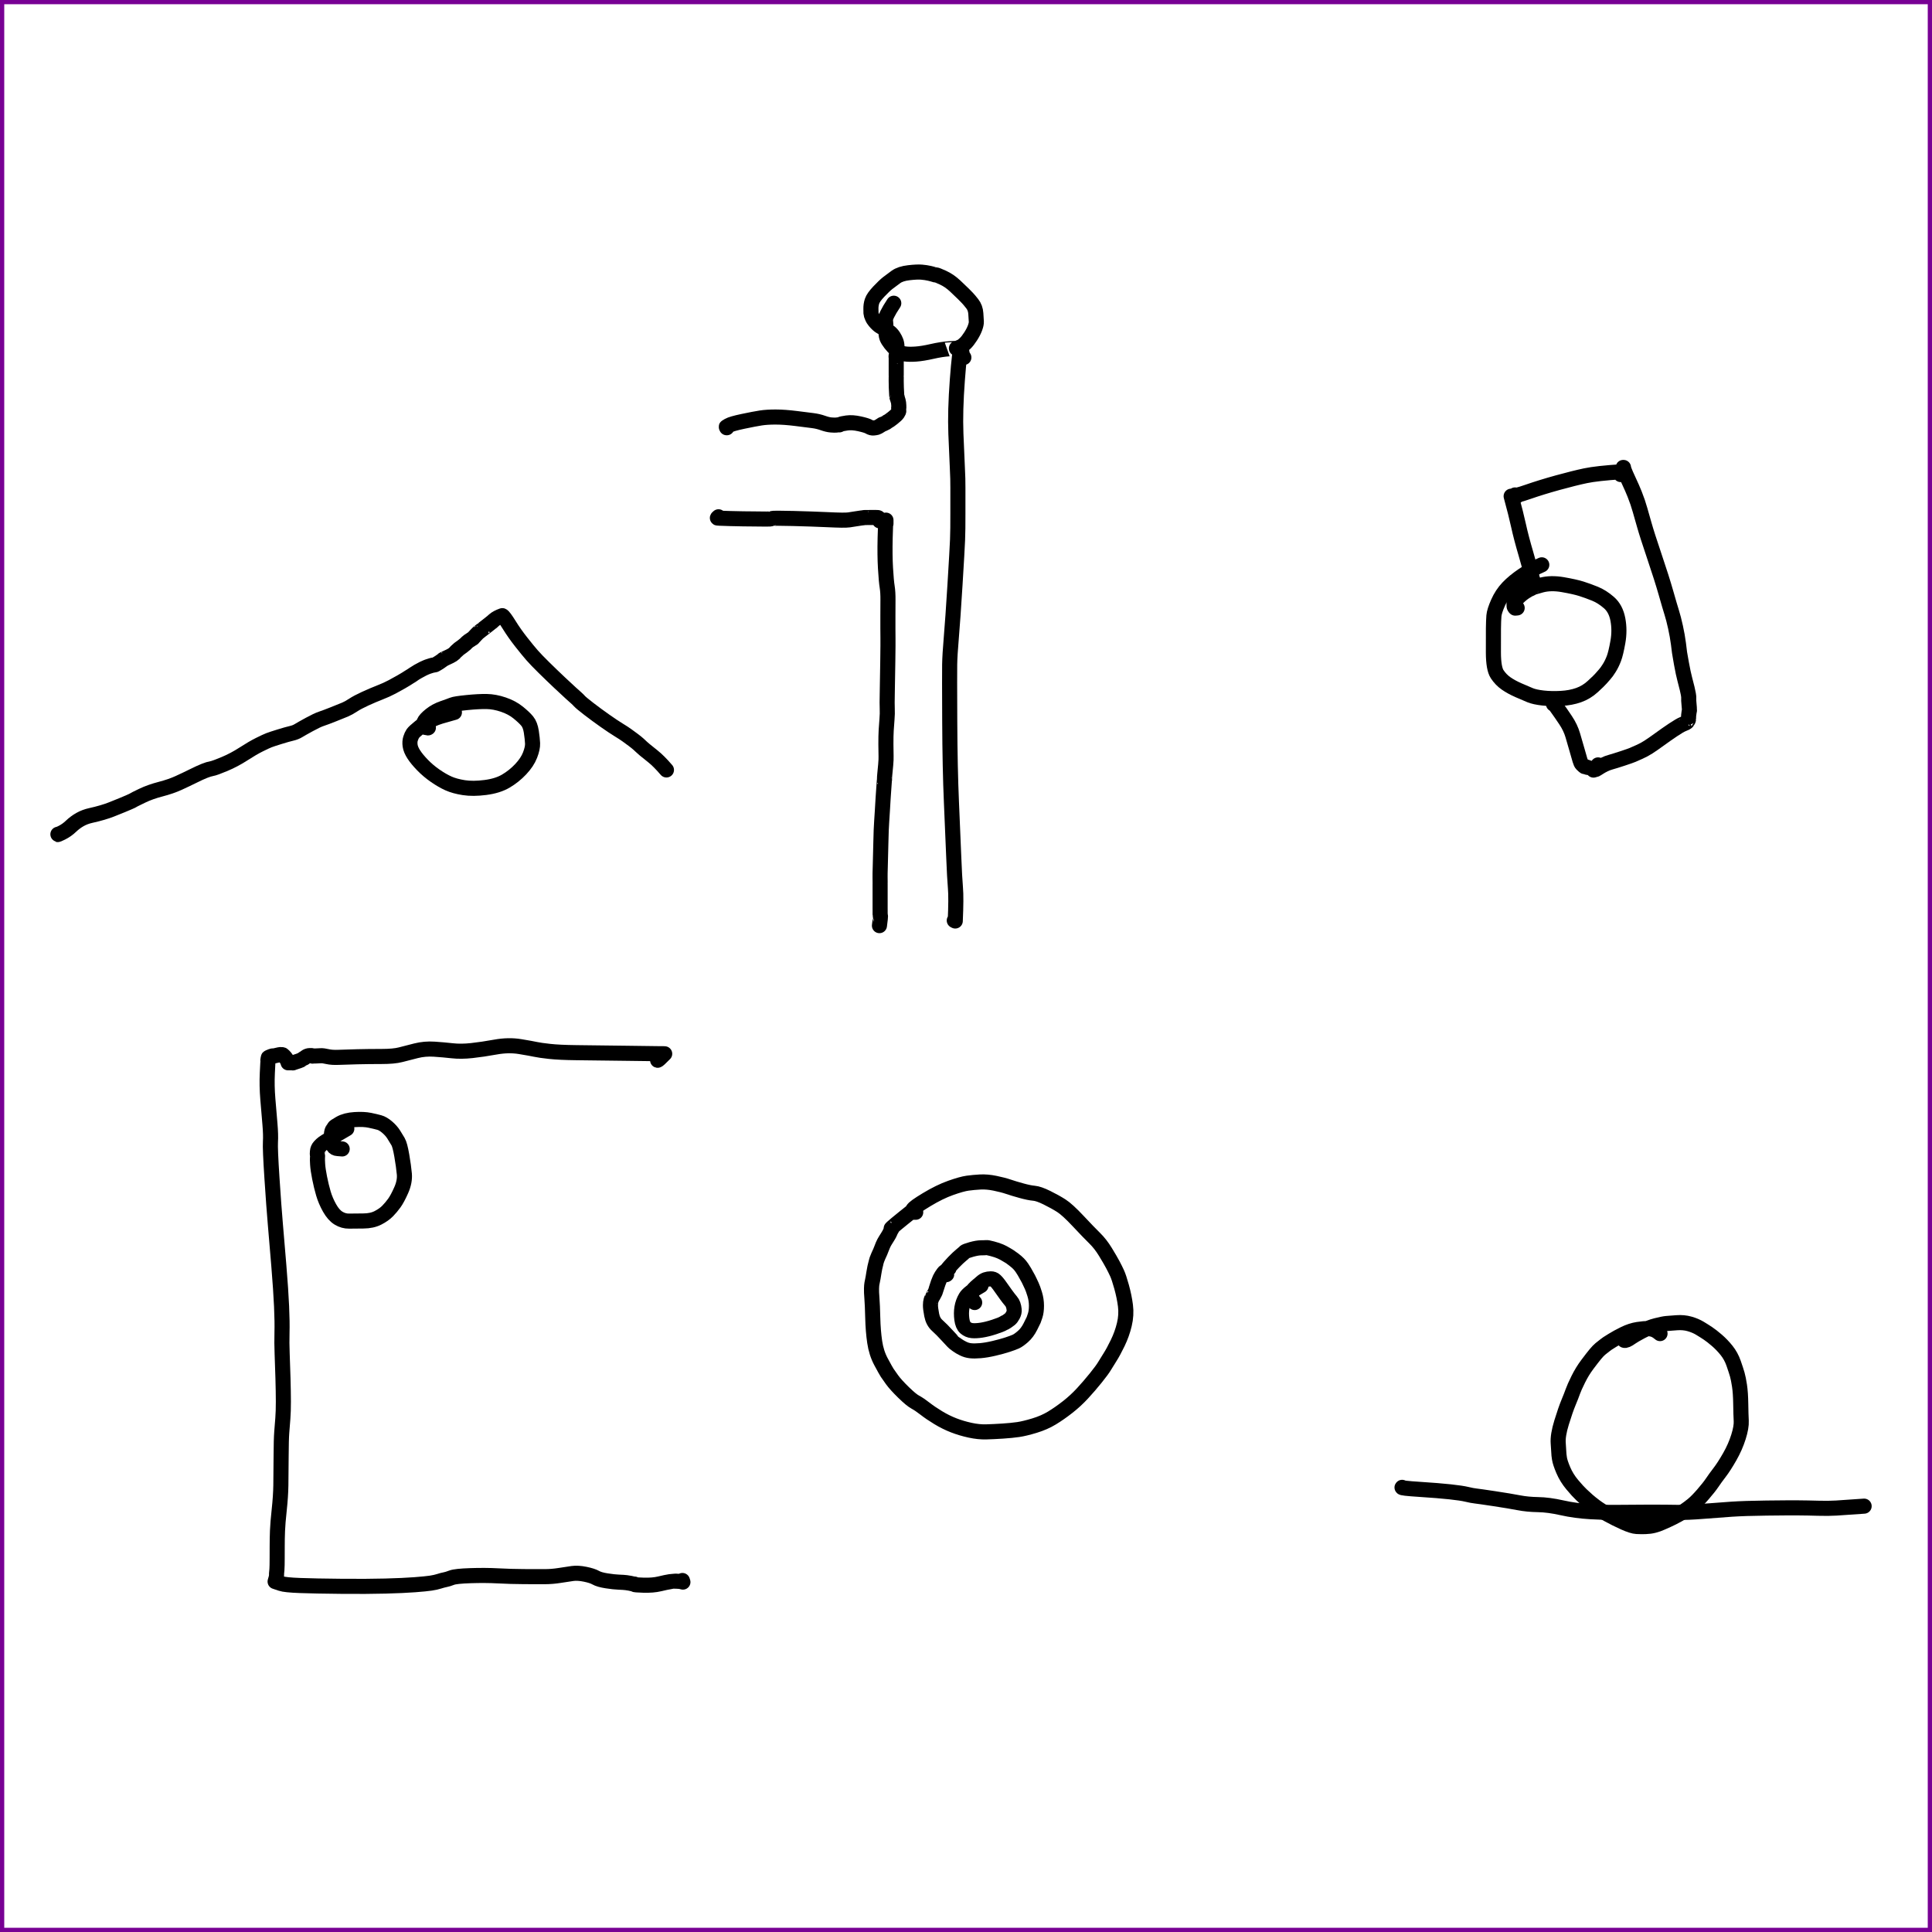
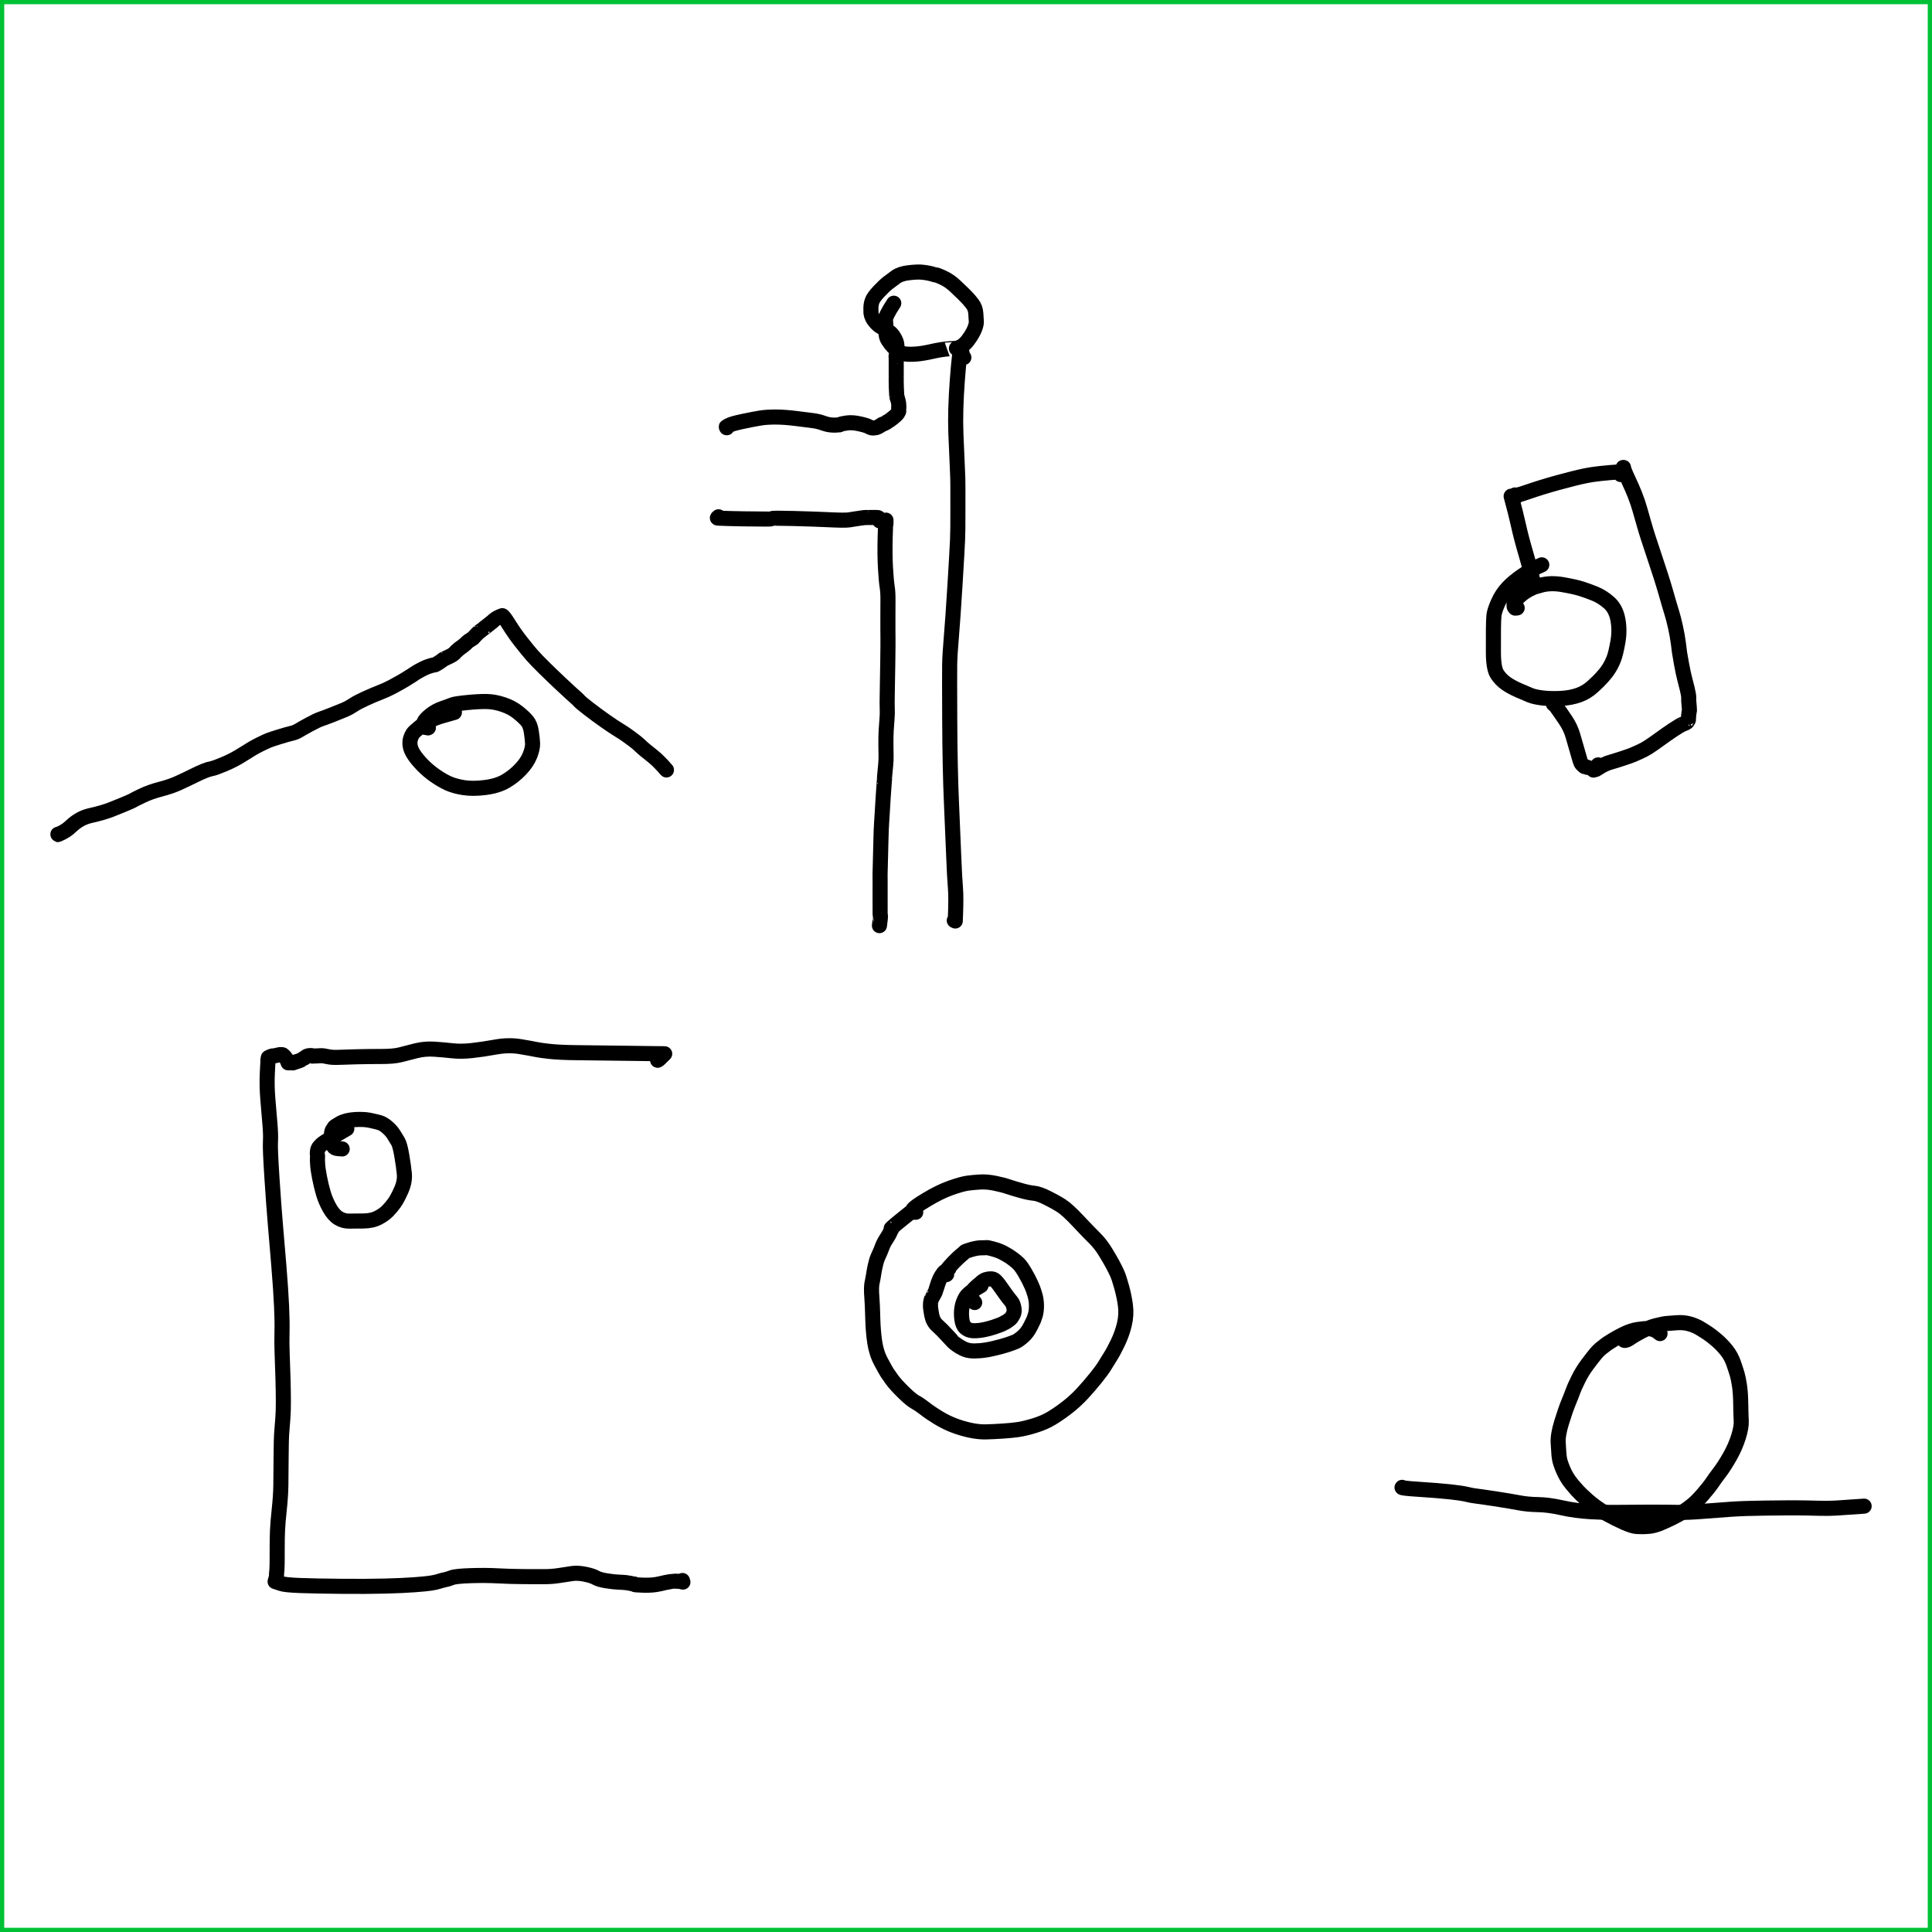
<svg xmlns="http://www.w3.org/2000/svg" width="100%" height="100%" viewBox="0 0 1366 1366" version="1.1" xml:space="preserve" style="fill-rule:evenodd;clip-rule:evenodd;stroke-linecap:round;stroke-linejoin:round;">
  <g transform="matrix(1.33333,0,0,1.33333,0,0)">
    <path id="STROKE_b67c7605-1e3c-4439-815e-d10870ea89ce" d="M31,442.314C31.001,442.345 31.002,442.375 31.002,442.404L30.706,442.404C30.299,442.751 30.982,442.483 32.754,441.6C34.526,440.717 36.149,439.572 37.622,438.164C39.095,436.755 40.695,435.561 42.42,434.584C44.147,433.608 46.071,432.887 48.194,432.422C50.318,431.957 52.345,431.438 54.274,430.866C56.205,430.294 57.756,429.771 58.928,429.298C60.101,428.826 61.072,428.437 61.84,428.13C62.608,427.822 63.565,427.437 64.71,426.974C65.855,426.51 67.077,425.995 68.376,425.43C69.673,424.863 70.455,424.486 70.722,424.298C70.989,424.111 72.537,423.335 75.368,421.968C78.199,420.603 81.456,419.44 85.14,418.48C88.823,417.52 92.008,416.425 94.696,415.194C97.383,413.965 99.959,412.738 102.424,411.514C104.889,410.29 106.895,409.371 108.442,408.758C109.99,408.146 111.273,407.755 112.29,407.584C113.309,407.415 115.547,406.606 119.004,405.158C122.463,403.71 125.817,401.935 129.066,399.834C132.315,397.734 135.127,396.091 137.502,394.906C139.877,393.721 141.585,392.927 142.628,392.526C143.672,392.125 145.558,391.503 148.286,390.66C151.014,389.816 153.105,389.226 154.558,388.89C156.01,388.554 157.245,388.071 158.262,387.442C159.279,386.813 161.195,385.729 164.008,384.19C166.823,382.651 168.964,381.64 170.432,381.156C171.901,380.672 174.035,379.872 176.834,378.756C179.633,377.64 181.663,376.82 182.924,376.296C184.187,375.772 185.608,374.989 187.188,373.946C188.768,372.902 190.933,371.751 193.682,370.492C196.433,369.233 198.998,368.143 201.378,367.22C203.759,366.297 205.958,365.3 207.974,364.228C209.99,363.156 211.554,362.292 212.666,361.636C213.778,360.98 214.462,360.577 214.718,360.428C214.975,360.279 215.193,360.147 215.372,360.034C215.549,359.921 215.945,359.668 216.558,359.276C217.171,358.885 217.562,358.642 217.73,358.546C217.898,358.451 217.943,358.429 217.864,358.478C217.785,358.526 218.003,358.385 218.518,358.054C219.031,357.723 219.412,357.461 219.66,357.266C219.907,357.07 220.573,356.663 221.658,356.046C222.743,355.429 223.633,354.951 224.328,354.612C225.023,354.272 225.529,354.042 225.848,353.922C226.168,353.802 226.379,353.719 226.48,353.674C226.581,353.629 226.564,353.632 226.428,353.684C226.292,353.736 226.451,353.677 226.904,353.506C227.357,353.335 227.924,353.153 228.604,352.96C229.284,352.767 229.586,352.689 229.51,352.726C229.434,352.763 229.454,352.768 229.57,352.74C229.685,352.712 229.891,352.669 230.19,352.61C230.487,352.553 230.637,352.505 230.638,352.468C230.638,352.429 230.624,352.453 230.596,352.538C230.567,352.623 231.01,352.393 231.926,351.846C232.841,351.298 233.595,350.797 234.188,350.344C234.78,349.891 235.075,349.676 235.072,349.7C235.068,349.725 235.08,349.735 235.108,349.73C235.136,349.723 235.081,349.729 234.942,349.748C234.803,349.767 235.15,349.591 235.982,349.22C236.813,348.849 237.715,348.421 238.688,347.936C239.66,347.449 240.399,346.965 240.904,346.482C241.411,345.999 241.691,345.711 241.744,345.618C241.797,345.526 241.814,345.497 241.794,345.53C241.773,345.562 241.766,345.569 241.774,345.552C241.782,345.535 241.836,345.481 241.936,345.392C242.036,345.303 242.325,345.045 242.802,344.618C243.279,344.191 243.51,343.984 243.494,343.996C243.479,344.009 243.499,343.995 243.554,343.952C243.609,343.911 243.593,343.921 243.506,343.984C243.418,344.048 243.643,343.889 244.182,343.508C244.722,343.127 245.04,342.899 245.136,342.824C245.232,342.751 245.418,342.601 245.694,342.376C245.969,342.152 246.258,341.917 246.562,341.672C246.867,341.425 246.961,341.353 246.844,341.456C246.727,341.559 246.721,341.553 246.826,341.438C246.931,341.323 247.225,341.036 247.706,340.576C248.189,340.117 248.857,339.647 249.71,339.164L249.71,339.12C250.685,338.513 251.043,338.297 250.786,338.47C250.529,338.643 250.455,338.688 250.566,338.604C250.677,338.519 250.815,338.394 250.98,338.23C251.144,338.067 251.405,337.793 251.764,337.406C252.123,337.021 252.262,336.869 252.182,336.952C252.102,337.035 252.098,337.035 252.17,336.954C252.241,336.871 252.469,336.635 252.854,336.246C253.239,335.857 253.427,335.663 253.418,335.666C253.409,335.667 253.433,335.643 253.492,335.594C253.552,335.546 253.843,335.315 254.364,334.9C254.884,334.485 255.166,334.259 255.21,334.222C255.255,334.185 255.274,334.176 255.266,334.196C255.257,334.215 255.562,333.977 256.182,333.484C256.801,332.989 257.445,332.49 258.114,331.986C258.782,331.482 259.373,331.018 259.888,330.594C260.403,330.171 260.642,329.975 260.606,330.004C260.571,330.033 260.635,329.997 260.796,329.894C260.959,329.791 260.967,329.791 260.82,329.892C260.673,329.993 261.087,329.617 262.06,328.762C263.033,327.909 264.467,327.145 266.36,326.472C266.903,326.691 268.117,328.321 270.004,331.364C271.889,334.405 274.029,337.444 276.424,340.48C278.817,343.517 280.727,345.85 282.152,347.478C283.577,349.105 285.687,351.293 288.48,354.042C291.275,356.791 294.029,359.445 296.742,362.002C299.457,364.559 301.47,366.429 302.782,367.61C304.095,368.793 305.032,369.63 305.592,370.122C306.152,370.613 306.728,371.183 307.32,371.834C307.913,372.485 309.568,373.857 312.284,375.952C314.999,378.045 317.836,380.131 320.796,382.21C323.755,384.289 326.171,385.9 328.046,387.044C329.922,388.188 331.403,389.153 332.49,389.94C333.577,390.725 334.685,391.539 335.814,392.38C336.945,393.221 337.895,393.989 338.664,394.682C339.435,395.375 339.948,395.853 340.204,396.116C340.459,396.38 340.997,396.853 341.818,397.536C342.638,398.219 344.103,399.399 346.214,401.076C348.323,402.753 350.721,405.157 353.406,408.288" style="fill:none;fill-rule:nonzero;stroke:black;stroke-width:8px;" />
    <path id="STROKE_aaca6e77-60b2-4cfe-9c23-1720871bc3d3" d="M227.166,385.878C227.102,385.966 226.99,386.009 226.83,386.006C226.669,386.003 226.251,385.913 225.576,385.736C224.901,385.559 224.575,385.445 224.598,385.396C224.619,385.345 224.646,385.333 224.678,385.36C224.71,385.385 224.635,385.271 224.452,385.016C224.269,384.76 224.388,384.1 224.808,383.036C225.227,381.972 226.394,380.678 228.31,379.154C230.226,377.631 232.411,376.448 234.866,375.604C237.319,374.76 239.007,374.146 239.93,373.762C240.851,373.378 243.41,372.976 247.606,372.556C251.802,372.135 255.299,371.949 258.098,372C260.898,372.051 263.835,372.597 266.908,373.64C269.981,374.683 272.6,376.081 274.764,377.836C276.929,379.591 278.541,381.115 279.598,382.41C280.655,383.706 281.371,385.577 281.744,388.022C282.117,390.469 282.341,392.527 282.414,394.198C282.486,395.869 282.035,397.952 281.062,400.448C280.089,402.943 278.437,405.427 276.108,407.902C273.779,410.378 271.163,412.473 268.262,414.186C265.361,415.901 261.72,417.037 257.34,417.596C252.961,418.155 249.16,418.18 245.936,417.672C242.712,417.165 240.005,416.421 237.816,415.438C235.627,414.455 233.295,413.109 230.822,411.4C228.347,409.691 226.1,407.795 224.08,405.712C222.059,403.628 220.505,401.743 219.418,400.056C218.333,398.371 217.689,396.823 217.486,395.412C217.283,394.001 217.359,392.749 217.712,391.654C218.064,390.558 218.465,389.675 218.916,389.004C219.367,388.333 220.603,387.185 222.624,385.56C224.645,383.936 226.603,382.694 228.496,381.834C230.388,380.975 232.101,380.318 233.634,379.862C235.167,379.407 237.611,378.71 240.964,377.77" style="fill:none;fill-rule:nonzero;stroke:black;stroke-width:8px;" />
    <path id="STROKE_8f6da180-f3f2-4cae-8be6-d05f730d5e47" d="M385.422,226.82L385.334,226.82C385.543,226.509 385.489,226.395 385.17,226.478C384.851,226.561 385.237,226.286 386.328,225.654C387.419,225.022 389.993,224.281 394.052,223.43C398.109,222.578 401.232,221.982 403.42,221.642C405.609,221.302 408.261,221.136 411.376,221.144C414.489,221.152 418.069,221.411 422.114,221.92C426.159,222.429 429.117,222.803 430.988,223.04C432.86,223.276 434.647,223.696 436.348,224.3C438.051,224.904 439.494,225.251 440.678,225.342C441.862,225.433 442.739,225.459 443.31,225.422C443.881,225.386 444.391,225.325 444.84,225.24C445.289,225.155 445.411,225.161 445.206,225.26C445.001,225.359 445.135,225.287 445.608,225.044C446.081,224.803 447.255,224.55 449.128,224.286C451.001,224.023 453.215,224.173 455.768,224.734C458.321,225.294 460.017,225.823 460.854,226.32C461.691,226.817 462.495,227.025 463.264,226.944C464.033,226.863 464.607,226.767 464.986,226.658C465.365,226.549 465.965,226.225 466.786,225.686C467.607,225.146 467.981,224.911 467.908,224.98C467.835,225.048 467.823,225.072 467.874,225.052C467.926,225.031 468.195,224.916 468.682,224.708C469.17,224.501 469.575,224.302 469.898,224.11C470.222,223.918 470.345,223.82 470.268,223.816C470.192,223.812 470.372,223.705 470.808,223.496C471.244,223.287 472.115,222.671 473.422,221.65C474.729,220.627 475.597,219.797 476.028,219.16C476.459,218.521 476.651,218.054 476.604,217.758C476.556,217.461 476.542,217.168 476.562,216.88C476.582,216.592 476.575,216.412 476.54,216.34C476.505,216.269 476.518,216.283 476.578,216.38C476.638,216.477 476.647,216.019 476.606,215.006C476.565,213.993 476.467,213.222 476.314,212.694C476.161,212.166 476.033,211.75 475.932,211.446C475.832,211.142 475.784,210.989 475.788,210.986C475.792,210.983 475.789,210.9 475.78,210.736C475.769,210.572 475.743,210.57 475.7,210.73C475.656,210.889 475.592,210.477 475.508,209.496C475.424,208.516 475.355,207.176 475.302,205.476C475.249,203.777 475.227,202.615 475.236,201.99C475.247,201.365 475.251,200.825 475.248,200.372C475.245,199.92 475.245,199.705 475.246,199.726C475.246,199.747 475.246,199.651 475.246,199.438L475.246,189.46C475.246,189.445 475.249,189.389 475.256,189.292C475.261,189.196 475.235,189.154 475.176,189.166C475.117,189.178 475.185,188.692 475.378,187.708C475.571,186.724 475.667,185.596 475.666,184.324C475.663,183.053 475.5,181.977 475.176,181.096C474.852,180.215 474.399,179.325 473.818,178.426C473.238,177.527 472.562,176.773 471.79,176.162C471.019,175.551 469.935,174.869 468.538,174.114C467.141,173.359 466.126,172.687 465.494,172.096C464.861,171.507 464.331,170.945 463.904,170.412C463.479,169.877 463.222,169.536 463.134,169.388C463.046,169.24 462.961,169.087 462.88,168.93C462.799,168.771 462.672,168.517 462.5,168.168C462.327,167.819 462.187,167.46 462.082,167.092C461.977,166.725 461.908,166.368 461.876,166.02C461.845,165.672 461.839,165.569 461.856,165.71C461.875,165.85 461.867,165.221 461.832,163.822C461.799,162.425 461.995,161.063 462.422,159.736C462.849,158.409 464.051,156.699 466.03,154.604C468.009,152.508 469.618,150.979 470.858,150.016C472.097,149.052 473.515,147.996 475.112,146.848C476.711,145.699 478.987,144.955 481.94,144.618C484.893,144.281 487.149,144.179 488.708,144.314C490.268,144.449 491.659,144.658 492.88,144.942C494.103,145.225 494.906,145.445 495.29,145.602C495.673,145.758 495.999,145.813 496.27,145.768C496.539,145.721 497.796,146.21 500.04,147.234C502.283,148.258 504.423,149.72 506.46,151.62C508.496,153.519 509.962,154.921 510.858,155.828C511.754,156.735 512.489,157.485 513.062,158.078C513.635,158.67 514.479,159.679 515.594,161.106C516.707,162.531 517.329,164.247 517.458,166.254C517.586,168.262 517.675,169.682 517.724,170.514C517.772,171.346 517.546,172.451 517.046,173.83C516.547,175.21 515.773,176.719 514.724,178.356C513.675,179.993 512.706,181.234 511.818,182.078C510.931,182.921 510.249,183.466 509.77,183.714C509.29,183.961 508.807,184.176 508.322,184.36C507.835,184.544 507.508,184.657 507.34,184.698C507.172,184.741 507.121,184.757 507.188,184.748C507.255,184.739 507.299,184.726 507.32,184.71C507.341,184.694 506.009,184.773 503.322,184.948C500.634,185.123 497.613,185.593 494.258,186.358C490.903,187.123 488.039,187.59 485.666,187.758C483.293,187.926 481.301,187.893 479.69,187.66C478.079,187.425 476.668,186.763 475.456,185.674C474.243,184.585 473.157,183.426 472.198,182.198C471.238,180.971 470.594,179.914 470.266,179.026C469.938,178.138 469.779,176.717 469.788,174.764C469.797,172.809 469.716,171.165 469.544,169.832C469.371,168.499 470.838,165.485 473.946,160.792" style="fill:none;fill-rule:nonzero;stroke:black;stroke-width:8px;" />
    <path id="STROKE_560f2735-c28a-49ba-8fc3-4f5a85eda761" d="M511.116,189.564C510.411,188.552 510.179,188.194 510.422,188.49C510.427,188.925 510.215,187.813 509.786,185.156L509.654,185.156C509.154,185.091 508.491,190.54 507.664,201.504C506.837,212.468 506.579,221.964 506.89,229.992C507.199,238.021 507.459,244.038 507.67,248.042C507.882,252.045 507.977,255.612 507.954,258.744C507.933,261.876 507.932,266.357 507.952,272.186C507.972,278.015 507.912,282.699 507.772,286.238C507.632,289.775 507.181,297.707 506.42,310.034C505.659,322.359 505.01,331.665 504.474,337.95C503.938,344.234 503.644,349.031 503.592,352.34C503.541,355.648 503.553,365.655 503.626,382.36C503.701,399.064 504.001,413.403 504.526,425.376C505.051,437.348 505.461,447.039 505.756,454.45C506.051,461.862 506.35,467.337 506.654,470.874C506.959,474.41 506.925,480.247 506.552,488.386C506.364,488.298 506.191,488.209 506.034,488.12" style="fill:none;fill-rule:nonzero;stroke:black;stroke-width:8px;" />
    <path id="STROKE_cfba6117-62eb-4dcf-b116-5c4aaf536a90" d="M381.02,274.044C380.509,274.488 380.322,274.687 380.458,274.642C379.942,274.737 382.219,274.85 387.288,274.982C392.359,275.113 396.377,275.177 399.342,275.176C402.309,275.175 404.589,275.199 406.184,275.248C407.779,275.296 408.797,275.209 409.24,274.988C409.683,274.767 413.479,274.751 420.628,274.942C427.779,275.134 433.407,275.325 437.514,275.516C441.621,275.708 444.56,275.813 446.332,275.83C448.105,275.849 449.4,275.799 450.216,275.682C451.033,275.565 452.203,275.381 453.724,275.132C455.244,274.883 456.206,274.737 456.61,274.694C457.013,274.651 457.269,274.621 457.378,274.604C457.486,274.587 457.625,274.574 457.794,274.566C457.965,274.559 458.024,274.537 457.972,274.5C457.921,274.463 458.441,274.44 459.532,274.432C460.623,274.423 461.54,274.42 462.284,274.424C463.027,274.428 463.601,274.425 464.008,274.414C464.413,274.403 464.586,274.405 464.526,274.42C464.466,274.436 464.627,274.44 465.008,274.432C465.391,274.424 465.639,274.453 465.754,274.518C465.87,274.585 465.983,274.764 466.094,275.056C466.206,275.348 466.321,275.727 466.44,276.192" style="fill:none;fill-rule:nonzero;stroke:black;stroke-width:8px;" />
    <path id="STROKE_c3c7cc77-e360-4000-916b-15f91e74e5be" d="M469.808,277.698C469.808,277.794 469.808,277.693 469.808,277.394L469.808,275.816C469.671,276.057 469.527,279.217 469.378,285.296C469.229,291.373 469.289,296.711 469.56,301.308C469.831,305.904 470.125,309.178 470.442,311.13C470.759,313.082 470.902,315.474 470.87,318.306C470.838,321.138 470.827,323.959 470.836,326.768C470.845,329.577 470.846,331.861 470.838,333.618C470.829,335.375 470.84,336.956 470.872,338.36C470.904,339.764 470.873,343.877 470.78,350.698C470.688,357.519 470.596,363.016 470.504,367.188C470.412,371.361 470.407,374.256 470.488,375.872C470.568,377.488 470.524,379.313 470.356,381.346C470.188,383.379 470.047,385.357 469.932,387.278C469.816,389.199 469.765,391.67 469.778,394.69C469.791,397.709 469.82,399.794 469.864,400.946C469.908,402.098 469.84,403.659 469.66,405.628C469.48,407.597 469.33,409.169 469.21,410.344C469.089,411.52 469.031,412.379 469.038,412.92C469.043,413.46 469.033,413.697 469.008,413.632C468.984,413.568 468.907,414.5 468.776,416.428C468.644,418.356 468.489,420.593 468.312,423.138C468.133,425.683 468.001,427.899 467.916,429.786C467.831,431.673 467.703,433.667 467.532,435.77C467.361,437.873 467.216,441.678 467.096,447.186C466.977,452.695 466.874,456.826 466.786,459.578C466.697,462.331 466.664,464.236 466.688,465.292C466.711,466.349 466.719,467.175 466.712,467.768C466.705,468.361 466.703,468.671 466.704,468.696C466.707,468.721 466.708,468.765 466.708,468.826C466.707,468.887 466.706,469.639 466.706,471.08L466.706,481.486C466.706,481.478 466.706,481.51 466.706,481.582C466.706,481.655 466.708,481.899 466.712,482.312C466.716,482.727 466.717,483.244 466.716,483.864C466.716,484.484 466.712,484.724 466.704,484.584C466.697,484.445 466.709,484.451 466.74,484.602C466.769,484.751 466.793,485.013 466.812,485.388C466.832,485.764 466.837,485.916 466.826,485.844C466.815,485.772 466.837,485.791 466.892,485.902C466.945,486.014 466.765,487.661 466.352,490.844" style="fill:none;fill-rule:nonzero;stroke:black;stroke-width:8px;" />
    <path id="STROKE_64aba703-da42-4752-bc02-ae2ad215dfea" d="M804.522,322.374C803.506,322.49 803.151,322.509 803.458,322.43C802.991,321.717 802.814,321.403 802.926,321.488C802.978,321.969 802.957,321.701 802.862,320.684C802.769,319.668 803.425,318.459 804.83,317.056C806.235,315.653 807.607,314.535 808.944,313.7C810.283,312.867 811.112,312.415 811.432,312.344C811.752,312.275 811.97,312.137 812.086,311.93C812.203,311.725 813.938,311.169 817.29,310.264C820.642,309.359 824.469,309.281 828.77,310.032C833.071,310.781 836.361,311.519 838.638,312.246C840.917,312.971 843.307,313.841 845.808,314.854C848.309,315.869 850.775,317.435 853.204,319.552C855.632,321.671 857.208,324.657 857.932,328.512C858.656,332.367 858.657,336.329 857.936,340.398C857.215,344.467 856.505,347.417 855.806,349.246C855.109,351.074 854.298,352.73 853.374,354.214C852.451,355.697 851.607,356.859 850.84,357.702C850.073,358.543 849.415,359.288 848.866,359.936C848.318,360.583 846.918,361.942 844.666,364.014C842.415,366.085 839.905,367.612 837.136,368.596C834.365,369.581 831.251,370.168 827.794,370.356C824.337,370.543 821.149,370.473 818.232,370.146C815.315,369.819 813.042,369.323 811.414,368.656C809.785,367.989 807.722,367.108 805.226,366.012C802.731,364.916 800.555,363.725 798.698,362.438C796.842,361.153 795.254,359.517 793.934,357.53C792.614,355.543 791.943,351.717 791.922,346.052C791.901,340.385 791.907,336.132 791.94,333.292C791.973,330.451 792.057,328.211 792.19,326.574C792.323,324.937 793.063,322.599 794.408,319.56C795.752,316.521 797.487,313.883 799.612,311.644C801.737,309.407 804.429,307.188 807.686,304.988C810.945,302.788 814.243,300.964 817.582,299.516" style="fill:none;fill-rule:nonzero;stroke:black;stroke-width:8px;" />
    <path id="STROKE_cb75beec-b192-4f6b-ae50-04eaa8ef3db1" d="M809.042,311.854C809.042,311.854 809.009,311.711 808.944,311.424C808.88,311.139 808.783,311.112 808.652,311.344C808.521,311.575 808.583,311.327 808.838,310.6C809.093,309.872 809.479,309.347 809.998,309.024C810.517,308.701 810.759,308.559 810.726,308.598C812.035,308.239 812.459,308.128 811.996,308.264L813.09,308.264C812.762,307.391 812.599,306.955 812.602,306.958C812.277,305.638 812.139,305.055 812.188,305.208C811.979,303.641 811.001,299.897 809.256,293.974C807.512,288.05 806.188,283.011 805.284,278.858C804.38,274.703 803.062,269.459 801.33,263.124C801.549,263.111 802.494,263.14 804.166,263.212C803.845,262.64 803.702,262.441 803.738,262.614C803.709,262.585 803.595,262.533 803.398,262.46C803.17,263.029 805.449,262.483 810.234,260.822C815.018,259.162 820.298,257.535 826.074,255.94C831.849,254.347 836.741,253.127 840.752,252.28C844.763,251.433 851.183,250.721 860.012,250.144C860.225,249.945 860.067,250.447 859.538,251.65L859.45,251.65C859.513,250.706 859.557,250.344 859.584,250.564C859.983,249.777 860.371,248.884 860.75,247.884L860.912,247.884C860.912,248.576 861.72,250.654 863.336,254.118C864.952,257.582 866.113,260.223 866.82,262.042C867.528,263.861 868.054,265.281 868.398,266.302C868.743,267.325 869.172,268.708 869.684,270.452C870.196,272.195 870.944,274.816 871.928,278.316C872.911,281.817 874.713,287.445 877.336,295.198C879.959,302.951 881.99,309.355 883.43,314.408C884.87,319.46 885.904,322.981 886.532,324.972C887.161,326.963 887.813,329.492 888.488,332.56C889.163,335.628 889.684,338.574 890.052,341.398C890.42,344.223 890.615,345.783 890.636,346.078C890.657,346.371 890.993,348.301 891.642,351.868C892.291,355.433 892.871,358.165 893.382,360.064C893.893,361.963 894.319,363.632 894.66,365.072C895.003,366.513 895.214,367.496 895.294,368.02C895.375,368.544 895.433,368.955 895.468,369.254C895.503,369.554 895.515,369.676 895.506,369.62C895.497,369.563 895.493,369.514 895.494,369.474C895.497,369.433 895.498,369.538 895.498,369.79L895.498,370.762C895.498,371.157 895.503,371.362 895.512,371.378C895.521,371.395 895.515,371.357 895.492,371.262C895.471,371.167 895.506,371.667 895.598,372.762C895.69,373.857 895.761,374.699 895.81,375.29C895.859,375.882 895.877,376.271 895.862,376.458C895.849,376.645 895.845,376.727 895.85,376.704C895.854,376.683 895.857,376.727 895.858,376.838C895.858,376.95 895.863,376.897 895.872,376.68C895.883,376.463 895.808,376.882 895.648,377.938C895.488,378.994 895.407,379.789 895.404,380.324C895.401,380.859 895.401,381.116 895.404,381.096C895.405,381.076 895.401,381.067 895.39,381.068C895.381,381.071 895.379,381.191 895.386,381.428C895.394,381.667 895.241,382.009 894.928,382.456C894.615,382.904 894.456,383.088 894.452,383.008C894.449,382.927 894.426,382.944 894.382,383.06C894.339,383.176 893.731,383.467 892.558,383.932C891.385,384.396 889.607,385.426 887.224,387.022C884.84,388.617 882.436,390.297 880.012,392.064C877.588,393.829 875.615,395.198 874.094,396.17C872.571,397.142 870.989,397.993 869.348,398.724C867.708,399.453 866.509,399.983 865.75,400.312C864.991,400.641 863.197,401.271 860.366,402.2C857.537,403.131 855.485,403.77 854.21,404.118C852.934,404.466 851.746,404.917 850.646,405.472C849.545,406.025 848.72,406.489 848.172,406.862C847.623,407.235 847.212,407.495 846.94,407.642C846.667,407.789 846.443,407.897 846.268,407.966C846.093,408.034 846.038,408.062 846.102,408.05C846.166,408.038 846.201,408.037 846.208,408.048C846.215,408.06 845.813,408.164 845.002,408.36C845.211,408.061 846.019,407.145 847.424,405.612" style="fill:none;fill-rule:nonzero;stroke:black;stroke-width:8px;" />
    <path id="STROKE_4ca2ba01-643c-4bbd-8ffb-0411b8ee1ad7" d="M823.786,373.362C823.786,373.333 823.757,373.053 823.698,372.522C823.501,372.33 824.11,373.207 825.526,375.154C826.942,377.102 828.517,379.379 830.25,381.984C831.982,384.591 833.235,387.223 834.008,389.882C834.781,392.542 835.531,395.129 836.258,397.644C836.985,400.16 837.503,401.965 837.812,403.058C838.123,404.153 838.473,404.893 838.864,405.28C839.255,405.667 839.595,405.985 839.886,406.234C840.175,406.483 840.339,406.579 840.378,406.522C840.415,406.466 840.33,406.416 840.122,406.372C839.914,406.327 840.506,406.517 841.898,406.942" style="fill:none;fill-rule:nonzero;stroke:black;stroke-width:8px;" />
    <path id="STROKE_8ee6eae3-7895-4b05-a306-9c1195de1f10" d="M348.724,562.234C348.915,562.303 350.165,561.159 352.476,558.8C351.217,558.749 350.735,558.735 351.028,558.756C349.491,558.756 348.88,558.756 349.196,558.756C348.887,558.747 343.065,558.671 331.732,558.53C320.399,558.387 311.713,558.281 305.676,558.212C299.639,558.143 294.893,557.917 291.438,557.536C287.983,557.156 285.519,556.803 284.044,556.478C282.569,556.153 279.807,555.655 275.756,554.986C271.704,554.317 267.373,554.399 262.762,555.234C258.15,556.069 253.949,556.692 250.158,557.104C246.367,557.517 242.925,557.551 239.832,557.204C236.739,556.856 233.538,556.573 230.23,556.356C226.923,556.137 223.725,556.418 220.636,557.198C217.547,557.979 214.811,558.681 212.43,559.302C210.049,559.925 206.642,560.235 202.21,560.234C197.778,560.233 193.53,560.281 189.466,560.378C185.401,560.474 182.145,560.576 179.7,560.684C177.256,560.791 175.245,560.662 173.668,560.298C172.092,559.934 170.915,559.779 170.136,559.832C169.357,559.885 168.527,559.924 167.646,559.948C166.766,559.972 166.413,559.982 166.586,559.978C166.759,559.975 166.792,559.973 166.684,559.97C166.575,559.966 166.367,559.967 166.06,559.972C165.753,559.977 165.637,560.001 165.712,560.042C165.788,560.085 165.775,560.039 165.674,559.906C165.571,559.771 165.099,559.722 164.258,559.758C163.415,559.794 162.695,560.044 162.096,560.508C161.497,560.972 161.215,561.187 161.248,561.152C161.283,561.119 161.269,561.121 161.208,561.16C161.147,561.199 161.032,561.249 160.864,561.312C160.696,561.375 160.459,561.528 160.154,561.772C159.849,562.016 159.29,562.281 158.478,562.568C157.665,562.856 156.875,563.116 156.108,563.348C155.341,563.58 155.092,563.673 155.36,563.628C155.627,563.583 154.767,563.568 152.78,563.584C152.628,562.948 152.351,562.303 151.948,561.65C151.545,560.998 151.077,560.413 150.544,559.896C150.012,559.379 149.723,559.183 149.678,559.31C148.758,559.233 148.329,559.199 148.392,559.208C148.456,559.217 148.495,559.222 148.51,559.222C147.309,559.487 146.76,559.609 146.864,559.588C146.967,559.567 147.018,559.555 147.018,559.554C146.107,559.761 145.623,559.868 145.566,559.876C145.509,559.885 145.525,559.889 145.616,559.886C144.548,559.955 144.035,559.989 144.078,559.986C144.121,559.983 144.175,559.979 144.242,559.974C142.809,560.557 142.116,560.843 142.164,560.834C142.212,560.825 142.284,560.804 142.38,560.772C142.335,560.644 142.259,560.89 142.152,561.51C142.045,562.129 142.014,562.489 142.058,562.59C142.101,562.69 142.117,562.665 142.108,562.514C142.097,562.363 141.983,564.521 141.764,568.986C141.544,573.45 141.636,578.098 142.04,582.93C142.443,587.762 142.811,592.133 143.144,596.042C143.476,599.951 143.566,603.103 143.414,605.496C143.262,607.888 143.527,614.269 144.208,624.64C144.889,635.009 145.488,643.151 146.004,649.066C146.519,654.981 147.138,662.347 147.862,671.166C148.585,679.985 149.069,687.181 149.316,692.756C149.563,698.331 149.637,702.951 149.538,706.616C149.439,710.281 149.466,714.014 149.618,717.814C149.77,721.614 149.915,725.931 150.052,730.764C150.189,735.597 150.261,739.754 150.266,743.234C150.271,746.715 150.177,749.699 149.984,752.184C149.789,754.668 149.596,757.124 149.404,759.552C149.212,761.98 149.101,766.303 149.07,772.52C149.041,778.739 148.995,783.785 148.932,787.658C148.871,791.531 148.585,795.834 148.074,800.566C147.563,805.297 147.255,809.025 147.15,811.75C147.045,814.474 146.992,817.257 146.992,820.098C146.993,822.938 146.988,824.993 146.976,826.264C146.964,827.536 146.953,828.728 146.942,829.84C146.933,830.953 146.899,831.809 146.84,832.406C146.781,833.002 146.728,833.546 146.68,834.038C146.632,834.529 146.619,834.694 146.642,834.534C146.663,834.373 146.662,834.654 146.638,835.378C146.614,836.102 146.362,837.197 145.882,838.662C147.357,839.165 147.894,839.34 147.494,839.188C147.095,839.036 147.598,839.211 149.002,839.714C150.406,840.217 153.771,840.567 159.096,840.766C164.42,840.965 171.686,841.107 180.894,841.192C190.102,841.277 197.916,841.233 204.336,841.06C210.755,840.887 215.944,840.65 219.904,840.35C223.864,840.05 226.712,839.768 228.448,839.504C230.183,839.24 231.656,838.913 232.868,838.522C234.081,838.133 235.141,837.853 236.048,837.682C236.955,837.511 238.113,837.155 239.524,836.612C240.936,836.069 244.271,835.713 249.528,835.542C254.784,835.371 259.64,835.406 264.096,835.646C268.551,835.887 273.135,836.021 277.85,836.046C282.565,836.073 286.24,836.081 288.876,836.072C291.512,836.064 294.163,835.846 296.83,835.418C299.497,834.99 301.759,834.648 303.618,834.392C305.477,834.137 307.681,834.267 310.23,834.782C312.779,835.297 314.671,835.906 315.904,836.61C317.136,837.315 319.06,837.873 321.676,838.282C324.292,838.693 326.455,838.928 328.166,838.988C329.877,839.049 331.185,839.137 332.09,839.252C332.994,839.368 333.695,839.481 334.194,839.59C334.693,839.699 335.089,839.791 335.382,839.866C335.675,839.939 336.029,839.982 336.444,839.994C336.857,840.005 336.918,840.081 336.626,840.224C336.333,840.367 337.857,840.49 341.2,840.594C344.543,840.699 347.411,840.463 349.804,839.886C352.197,839.307 354.038,838.921 355.326,838.728C356.614,838.535 357.334,838.445 357.486,838.46C357.639,838.475 358.008,838.479 358.592,838.474C359.176,838.469 359.818,838.507 360.518,838.588C361.218,838.671 361.432,838.697 361.16,838.666C360.888,838.635 361.214,838.73 362.138,838.95C362.138,838.921 362.049,838.64 361.872,838.108" style="fill:none;fill-rule:nonzero;stroke:black;stroke-width:8px;" />
    <path id="STROKE_f9f46931-6535-41aa-b81d-f543d02151e0" d="M181.456,609.258C180.953,609.19 180.159,609.125 179.072,609.062C177.985,608.999 177.217,608.587 176.768,607.826C176.319,607.063 176.003,606.151 175.822,605.088C175.642,604.025 175.575,603.176 175.622,602.54C175.67,601.903 175.745,601.277 175.848,600.662C175.952,600.046 176.086,599.586 176.25,599.282C176.415,598.978 176.606,598.743 176.822,598.578C177.038,598.413 177.153,598.189 177.166,597.908C177.179,597.628 178.22,596.904 180.288,595.736C182.356,594.568 184.977,593.888 188.15,593.696C191.322,593.503 193.957,593.625 196.054,594.062C198.151,594.499 199.849,594.899 201.146,595.262C202.443,595.625 203.823,596.43 205.284,597.678C206.744,598.925 207.908,600.237 208.776,601.616C209.643,602.995 210.411,604.251 211.08,605.386C211.748,606.519 212.41,608.987 213.066,612.79C213.721,616.591 214.17,619.836 214.414,622.524C214.658,625.213 214.108,628.077 212.764,631.114C211.42,634.15 210.199,636.427 209.102,637.944C208.006,639.461 206.821,640.873 205.548,642.178C204.275,643.485 202.573,644.688 200.444,645.788C198.315,646.887 195.719,647.444 192.656,647.46C189.593,647.476 187.083,647.5 185.126,647.532C183.17,647.563 181.312,647.045 179.552,645.98C177.793,644.916 176.201,643.115 174.774,640.578C173.346,638.041 172.251,635.473 171.49,632.874C170.729,630.274 170.057,627.505 169.476,624.566C168.895,621.626 168.547,619.261 168.434,617.47C168.322,615.681 168.295,614.454 168.352,613.79C168.411,613.126 168.402,612.693 168.326,612.492C168.251,612.289 168.256,611.666 168.34,610.622C168.424,609.577 168.811,608.677 169.5,607.924C170.189,607.169 170.777,606.619 171.264,606.272C171.751,605.924 172.249,605.586 172.76,605.258C173.271,604.93 173.58,604.717 173.688,604.618C173.796,604.521 177.203,602.493 183.908,598.536" style="fill:none;fill-rule:nonzero;stroke:black;stroke-width:8px;" />
    <path id="STROKE_c0d1d65d-678b-44f2-9305-3d373ee70b2a" d="M485.588,642.836C484.376,642.836 483.952,642.836 484.316,642.836C484.159,642.807 483.952,642.747 483.696,642.658C484.028,641.462 484.191,641.023 484.184,641.342C484.435,640.627 486.841,638.892 491.404,636.136C495.967,633.38 500.205,631.309 504.118,629.922C508.031,628.535 511.029,627.699 513.112,627.414C515.193,627.129 517.43,626.92 519.822,626.788C522.214,626.656 524.831,626.883 527.674,627.47C530.515,628.058 532.865,628.669 534.724,629.304C536.581,629.94 538.893,630.639 541.658,631.4C544.422,632.163 546.635,632.613 548.298,632.752C549.959,632.891 552.255,633.685 555.184,635.136C558.113,636.585 560.65,637.993 562.794,639.36C564.937,640.725 567.915,643.444 571.73,647.516C575.543,651.587 578.47,654.621 580.51,656.618C582.55,658.617 584.442,661.043 586.186,663.896C587.93,666.751 589.231,668.988 590.09,670.608C590.95,672.228 591.709,673.752 592.366,675.18C593.023,676.608 593.823,679.014 594.764,682.398C595.707,685.783 596.387,689.109 596.806,692.374C597.225,695.639 597.027,698.967 596.214,702.358C595.402,705.749 594.231,709.017 592.702,712.164C591.174,715.312 589.849,717.763 588.728,719.518C587.605,721.274 586.619,722.868 585.768,724.3C584.919,725.732 583.353,727.865 581.07,730.698C578.787,733.533 576.44,736.257 574.028,738.872C571.617,741.487 568.995,743.902 566.162,746.118C563.329,748.335 560.56,750.269 557.856,751.918C555.152,753.567 552.063,754.919 548.588,755.974C545.112,757.03 542.221,757.727 539.916,758.064C537.612,758.4 534.882,758.67 531.726,758.874C528.57,759.078 525.656,759.219 522.984,759.296C520.313,759.373 517.451,759.08 514.398,758.416C511.346,757.752 508.444,756.885 505.692,755.816C502.94,754.748 500.221,753.401 497.536,751.774C494.851,750.149 492.509,748.558 490.512,747.002C488.513,745.447 486.799,744.288 485.37,743.524C483.941,742.76 481.858,741.042 479.122,738.37C476.385,735.698 474.375,733.481 473.092,731.718C471.809,729.954 470.92,728.688 470.424,727.92C469.929,727.152 468.849,725.217 467.184,722.116C465.52,719.016 464.403,715.519 463.832,711.626C463.261,707.734 462.919,703.473 462.806,698.844C462.691,694.215 462.543,690.762 462.362,688.486C462.179,686.209 462.107,684.479 462.146,683.298C462.186,682.115 462.251,681.279 462.342,680.79C462.431,680.301 462.534,679.789 462.65,679.256C462.766,678.721 462.881,678.128 462.994,677.476C463.106,676.823 463.251,675.931 463.43,674.802C463.607,673.671 463.767,672.796 463.91,672.176C464.054,671.555 464.185,671.013 464.302,670.552C464.418,670.091 464.473,669.881 464.466,669.922C464.459,669.963 464.495,669.796 464.574,669.42C464.651,669.045 464.787,668.567 464.98,667.986C465.173,667.405 465.438,666.749 465.774,666.02C466.109,665.289 466.431,664.578 466.742,663.886C467.051,663.193 467.27,662.648 467.398,662.252C467.525,661.855 467.781,661.207 468.168,660.308C468.555,659.408 468.969,658.608 469.412,657.908C469.855,657.208 470.339,656.43 470.864,655.574C471.391,654.718 471.711,654.142 471.824,653.846C471.939,653.55 472.011,653.375 472.042,653.322C472.073,653.269 472.073,653.282 472.042,653.362C472.011,653.443 472.005,653.457 472.022,653.402C472.039,653.346 472.195,653.014 472.49,652.406C472.785,651.798 472.923,651.508 472.906,651.536C472.889,651.564 472.921,651.571 473.004,651.556C473.087,651.54 472.942,651.522 472.57,651.502C472.199,651.481 476.351,648.031 485.026,641.152" style="fill:none;fill-rule:nonzero;stroke:black;stroke-width:8px;" />
    <path id="STROKE_eed92434-45e2-4b8c-85c1-c6aeeac2990c" d="M502.016,675.75C502.027,675.93 501.554,676.026 500.598,676.038C500.263,676.166 500.62,675.503 501.668,674.048C502.716,672.593 504.061,671.024 505.702,669.34C507.342,667.657 508.653,666.418 509.636,665.622C510.619,664.827 511.239,664.271 511.496,663.954C511.753,663.638 512.937,663.183 515.048,662.588C517.159,661.993 518.916,661.693 520.32,661.688C521.723,661.681 522.613,661.647 522.99,661.586C523.367,661.526 524.431,661.727 526.182,662.19C527.934,662.653 529.352,663.124 530.436,663.604C531.52,664.084 532.554,664.625 533.538,665.226C534.522,665.829 535.145,666.2 535.406,666.34C535.667,666.48 536.369,666.987 537.512,667.86C538.653,668.735 539.531,669.489 540.144,670.122C540.757,670.757 541.335,671.467 541.878,672.254C542.419,673.039 542.861,673.733 543.202,674.336C543.545,674.937 543.956,675.672 544.436,676.54C544.916,677.408 545.217,677.949 545.34,678.162C545.464,678.377 545.686,678.833 546.006,679.53C546.326,680.227 546.7,681.025 547.128,681.922C547.556,682.818 548.077,684.271 548.692,686.28C549.308,688.289 549.615,690.339 549.614,692.428C549.614,694.517 549.379,696.263 548.91,697.664C548.442,699.065 548.183,699.824 548.132,699.94C548.081,700.056 547.508,701.215 546.412,703.416C545.315,705.619 543.995,707.391 542.454,708.734C540.914,710.077 539.651,710.971 538.664,711.416C537.676,711.861 536.195,712.408 534.222,713.056C532.247,713.704 529.884,714.351 527.132,714.998C524.38,715.645 521.959,716.055 519.868,716.23C517.777,716.405 516.048,716.421 514.68,716.278C513.312,716.135 511.995,715.751 510.728,715.124C509.461,714.497 508.487,713.929 507.806,713.42C507.125,712.911 506.651,712.585 506.384,712.442C506.119,712.298 504.872,711.004 502.644,708.56C500.416,706.117 498.541,704.223 497.02,702.876C495.499,701.529 494.512,699.67 494.06,697.298C493.609,694.927 493.392,693.202 493.408,692.122C493.424,691.041 493.523,690.204 493.704,689.612C493.885,689.02 494.001,688.699 494.05,688.65C494.099,688.602 494.097,688.616 494.042,688.692C493.986,688.768 493.951,688.812 493.938,688.824C493.926,688.836 494.143,688.455 494.588,687.68C495.032,686.905 495.375,686.264 495.618,685.756C495.861,685.249 495.999,684.956 496.034,684.876C496.07,684.796 496.245,684.237 496.558,683.198C496.87,682.159 497.196,681.169 497.536,680.228C497.875,679.287 498.162,678.574 498.398,678.09C498.634,677.606 498.923,677.081 499.264,676.514C499.607,675.947 499.82,675.619 499.904,675.528C499.989,675.437 500.142,675.255 500.362,674.98C500.583,674.705 500.742,674.517 500.838,674.414C500.934,674.311 501.73,673.723 503.226,672.65" style="fill:none;fill-rule:nonzero;stroke:black;stroke-width:8px;" />
    <path id="STROKE_3c8edd1b-d32b-4a8a-aace-5a7e278d85cd" d="M516.848,690.702C516.623,690.525 516.306,690.103 515.898,689.438C515.489,688.771 515.26,688.022 515.212,687.19C515.164,686.358 515.233,685.662 515.42,685.102C515.608,684.541 515.899,684.083 516.292,683.728C516.685,683.375 516.978,683.089 517.17,682.872C517.362,682.653 517.424,682.58 517.356,682.652C517.289,682.724 517.341,682.684 517.512,682.532C517.683,682.38 517.952,682.143 518.32,681.82C518.687,681.497 518.843,681.356 518.79,681.396C518.735,681.436 518.791,681.397 518.958,681.28C519.125,681.161 519.609,680.745 520.41,680.03C521.213,679.315 522.005,678.825 522.786,678.56C523.569,678.296 524.436,678.158 525.388,678.146C526.34,678.135 527.12,678.419 527.728,678.998C528.336,679.577 528.805,680.087 529.136,680.53C529.468,680.971 529.609,681.155 529.56,681.08C529.511,681.004 529.661,681.204 530.01,681.68C530.358,682.155 530.922,682.949 531.702,684.064C532.482,685.18 533.089,686.031 533.522,686.616C533.957,687.201 534.403,687.797 534.86,688.404C535.317,689.011 535.759,689.553 536.184,690.032C536.611,690.511 536.963,691.138 537.24,691.914C537.517,692.69 537.7,693.557 537.788,694.516C537.876,695.475 537.658,696.444 537.134,697.424C536.611,698.404 536.083,699.112 535.548,699.548C535.015,699.984 534.47,700.381 533.914,700.74C533.357,701.099 533.055,701.289 533.008,701.31C532.96,701.33 532.988,701.29 533.092,701.19C533.196,701.089 532.855,701.274 532.07,701.746C531.285,702.218 529.657,702.859 527.188,703.668C524.719,704.477 522.489,705.036 520.498,705.344C518.507,705.651 516.841,705.738 515.498,705.606C514.155,705.474 512.982,704.976 511.978,704.112C510.974,703.248 510.33,701.728 510.046,699.552C509.761,697.377 509.778,695.332 510.098,693.416C510.417,691.5 511.075,689.689 512.074,687.982C513.071,686.277 515.785,684.178 520.216,681.686" style="fill:none;fill-rule:nonzero;stroke:black;stroke-width:8px;" />
    <path id="STROKE_97b1fd19-022a-4d0f-bff4-031fdb1dfa03" d="M743.536,788.714C742.957,788.989 746.036,789.343 752.772,789.778C759.509,790.213 764.915,790.651 768.99,791.092C773.065,791.533 776.024,791.977 777.868,792.424C779.712,792.871 781.257,793.161 782.502,793.296C783.747,793.432 787.075,793.909 792.484,794.728C797.893,795.548 802.171,796.261 805.316,796.868C808.461,797.476 811.89,797.809 815.602,797.868C819.315,797.927 823.558,798.492 828.33,799.564C833.102,800.636 838.165,801.323 843.52,801.624C848.875,801.927 853.256,802.051 856.664,801.996C860.072,801.94 865.467,801.904 872.85,801.888C880.233,801.872 885.722,801.905 889.318,801.986C892.914,802.069 897.468,801.886 902.98,801.438C908.492,800.99 913.575,800.611 918.228,800.3C922.881,799.989 929.047,799.789 936.724,799.698C944.401,799.607 949.975,799.573 953.446,799.596C956.917,799.619 960.461,799.684 964.078,799.792C967.695,799.9 970.909,799.868 973.718,799.696C976.527,799.525 981.459,799.187 988.512,798.682" style="fill:none;fill-rule:nonzero;stroke:black;stroke-width:8px;" />
    <path id="STROKE_3e66caf4-be46-4c4e-bcbe-e718a8ae092f" d="M861.312,710.748C861.565,710.9 862.016,710.836 862.664,710.556C863.313,710.277 864.098,709.805 865.018,709.14C865.939,708.473 867.719,707.438 870.358,706.034C872.997,704.63 875.617,703.6 878.218,702.944C880.819,702.287 882.677,701.914 883.792,701.826C884.905,701.737 886.684,701.601 889.128,701.418C891.573,701.235 893.837,701.44 895.918,702.032C897.999,702.624 899.826,703.394 901.398,704.342C902.971,705.289 904.409,706.198 905.712,707.07C907.015,707.941 908.582,709.164 910.414,710.74C912.246,712.316 913.963,714.103 915.564,716.102C917.164,718.099 918.408,720.37 919.296,722.914C920.183,725.459 920.831,727.453 921.242,728.896C921.653,730.34 922.049,732.322 922.43,734.842C922.81,737.363 923.027,740.557 923.082,744.422C923.138,748.287 923.225,751.307 923.344,753.48C923.463,755.652 922.967,758.498 921.858,762.018C920.75,765.538 919.216,769.019 917.256,772.46C915.295,775.901 913.513,778.667 911.912,780.758C910.311,782.847 908.983,784.678 907.928,786.25C906.873,787.821 905.276,789.844 903.136,792.32C900.997,794.796 899.155,796.668 897.608,797.936C896.061,799.204 894.589,800.297 893.19,801.216C891.791,802.135 890.597,802.857 889.606,803.382C888.617,803.906 887.673,804.403 886.774,804.872C885.875,805.343 885.051,805.737 884.3,806.054C883.548,806.373 882.501,806.839 881.16,807.452C879.82,808.065 878.438,808.552 877.014,808.912C875.591,809.273 874.095,809.475 872.524,809.518C870.955,809.561 869.412,809.544 867.896,809.468C866.379,809.391 864.13,808.681 861.15,807.338C858.169,805.997 855.32,804.575 852.604,803.074C849.889,801.573 847.636,800.148 845.844,798.8C844.053,797.453 842.691,796.357 841.756,795.512C840.82,794.667 839.761,793.694 838.58,792.594C837.397,791.495 835.797,789.745 833.78,787.344C831.763,784.944 830.174,782.384 829.014,779.664C827.855,776.944 827.166,774.851 826.946,773.386C826.725,771.919 826.614,770.898 826.614,770.322C826.613,769.746 826.506,768.076 826.294,765.312C826.082,762.548 826.675,758.896 828.072,754.356C829.468,749.816 830.692,746.283 831.744,743.756C832.796,741.229 833.565,739.265 834.05,737.864C834.534,736.463 835.487,734.325 836.908,731.45C838.328,728.574 839.959,725.913 841.802,723.466C843.643,721.021 845.047,719.214 846.014,718.046C846.982,716.877 847.862,715.961 848.654,715.298C849.446,714.635 850.245,714.004 851.052,713.404C851.857,712.804 852.298,712.479 852.374,712.428C852.45,712.376 853.336,711.818 855.032,710.754C856.729,709.69 858.805,708.555 861.258,707.35C863.713,706.143 866.121,705.356 868.482,704.988C870.843,704.621 872.687,704.475 874.012,704.548C875.336,704.621 876.464,704.865 877.396,705.278C878.327,705.691 879.289,706.326 880.282,707.182" style="fill:none;fill-rule:nonzero;stroke:black;stroke-width:8px;" />
  </g>
  <g>
-     <rect x="0" y="0" width="1366" height="1366" style="fill:none;stroke:rgb(120,0,148);stroke-width:6px;stroke-miterlimit:1.5;" />
+     <rect x="0" y="0" width="1366" height="1366" style="fill:none;stroke:rgb(0,193,53);stroke-width:6px;stroke-miterlimit:1.5;" />
  </g>
</svg>
